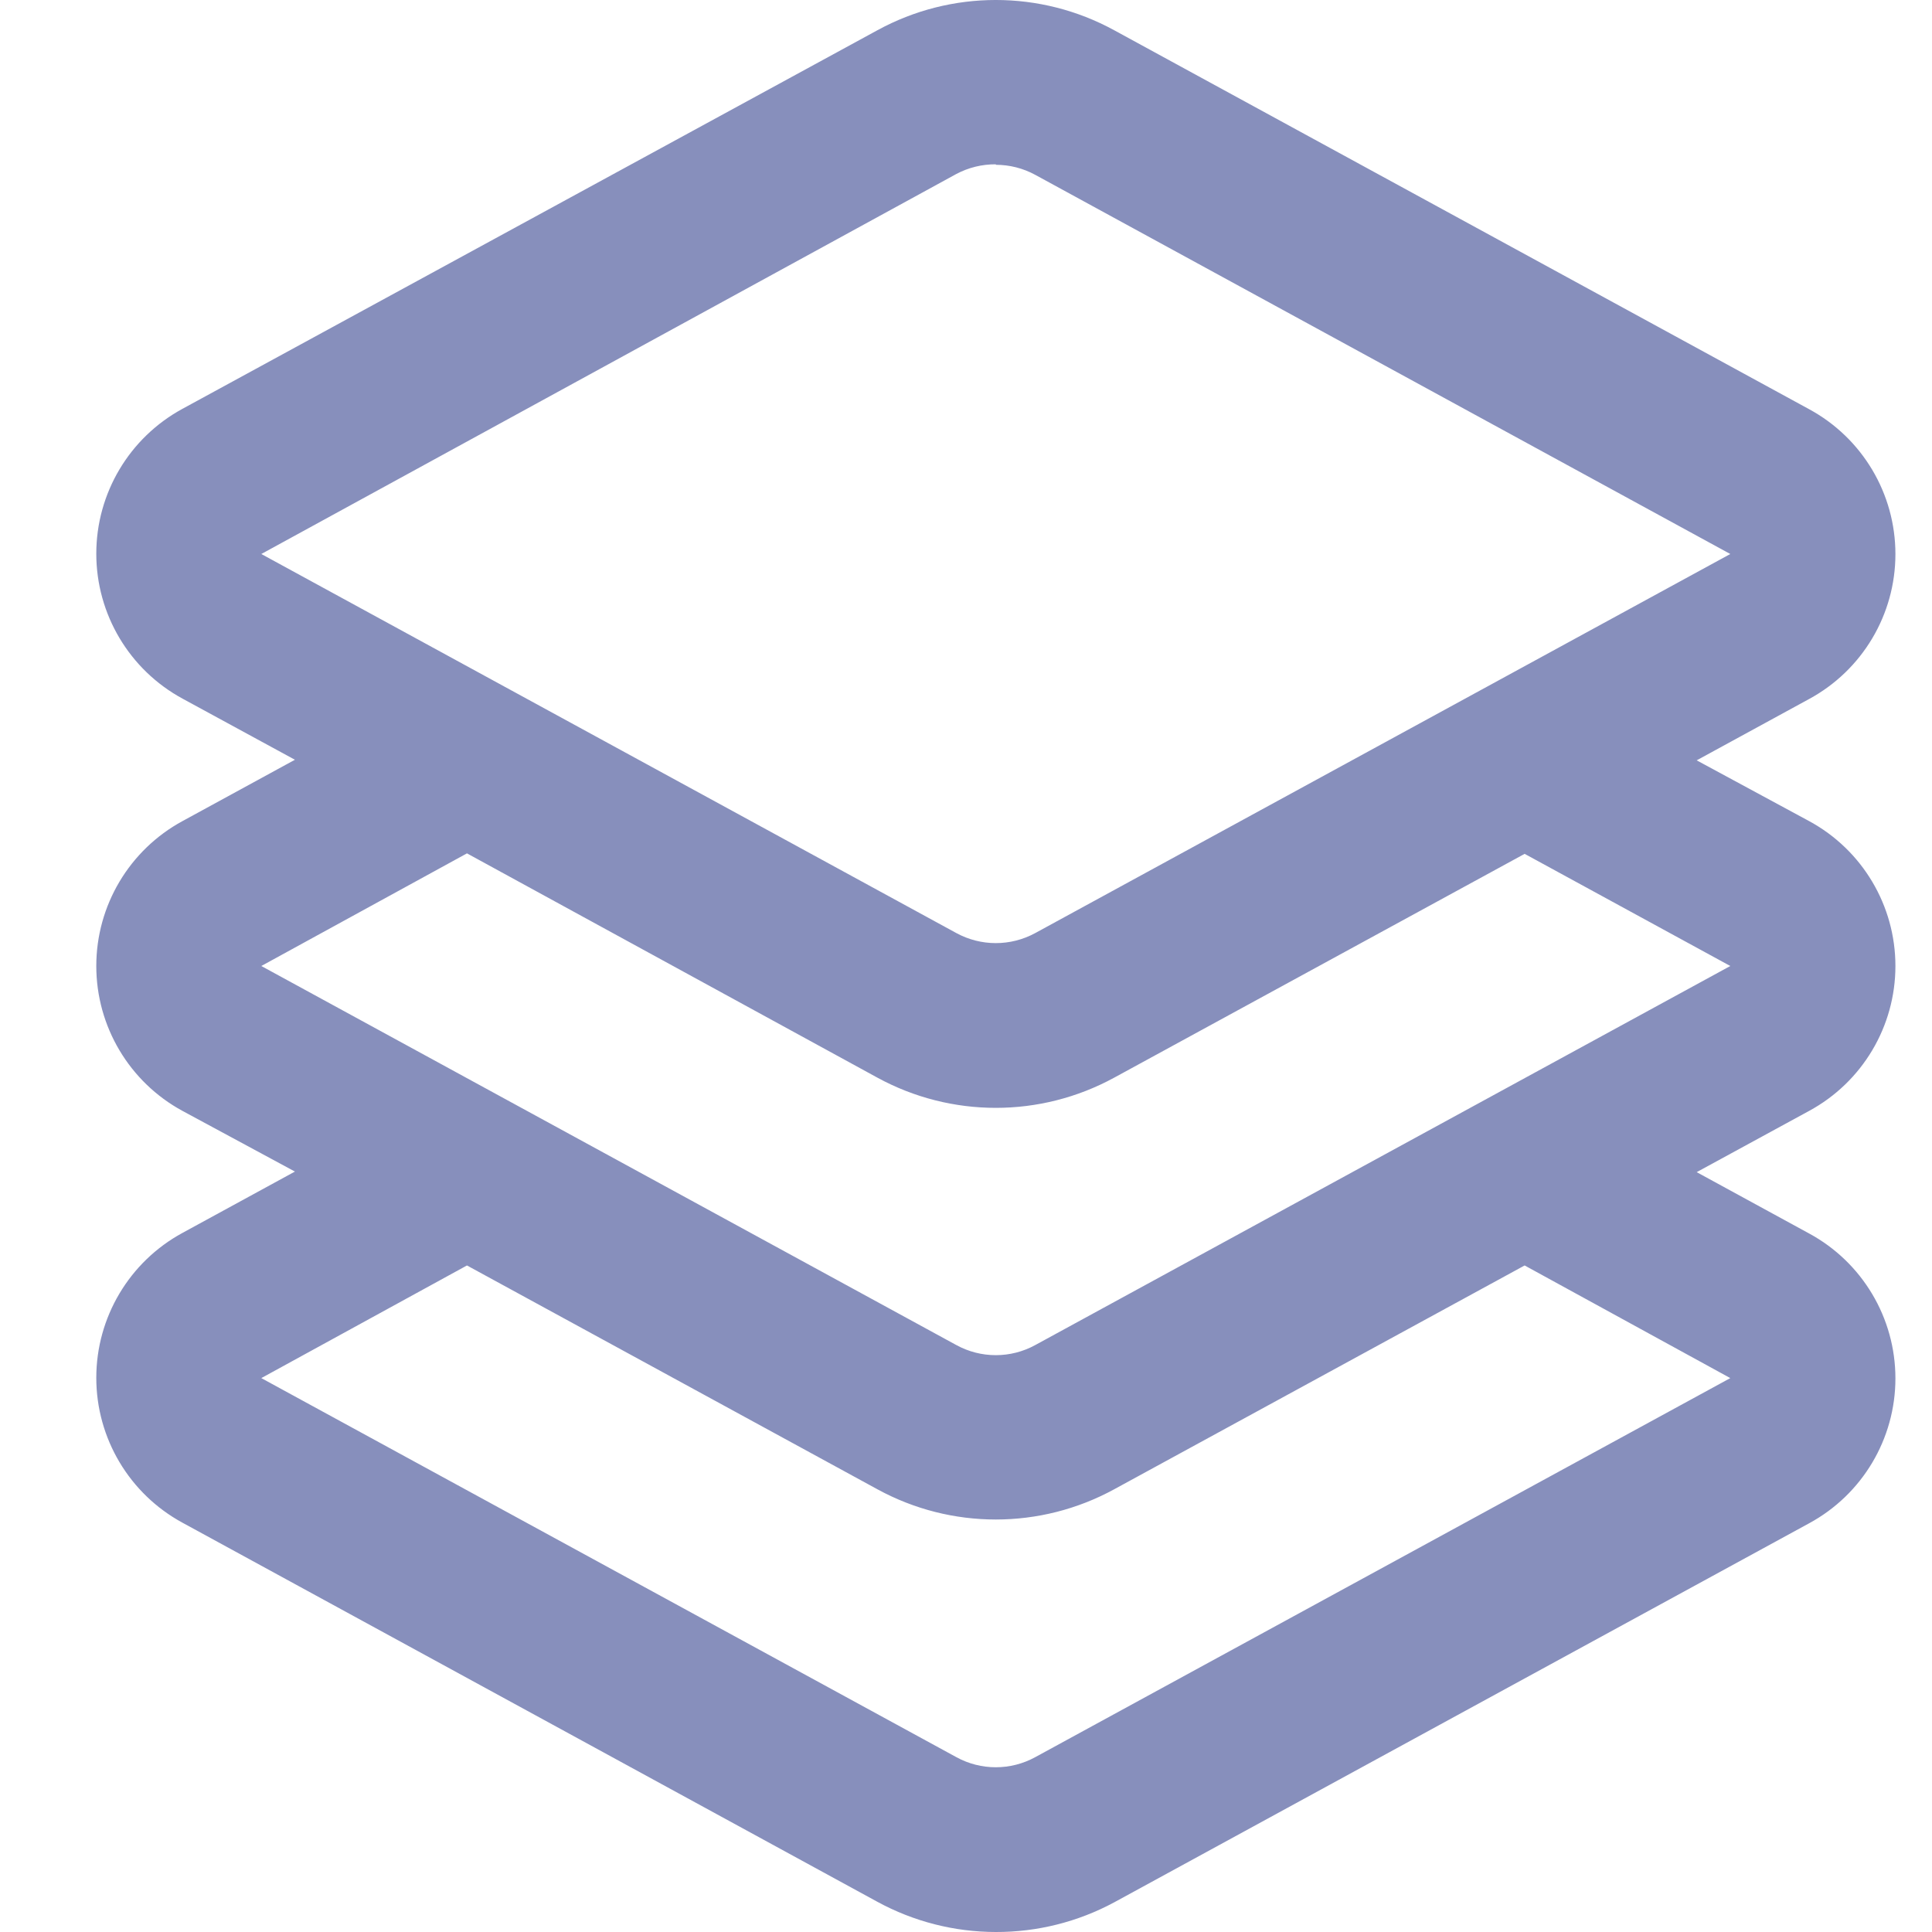
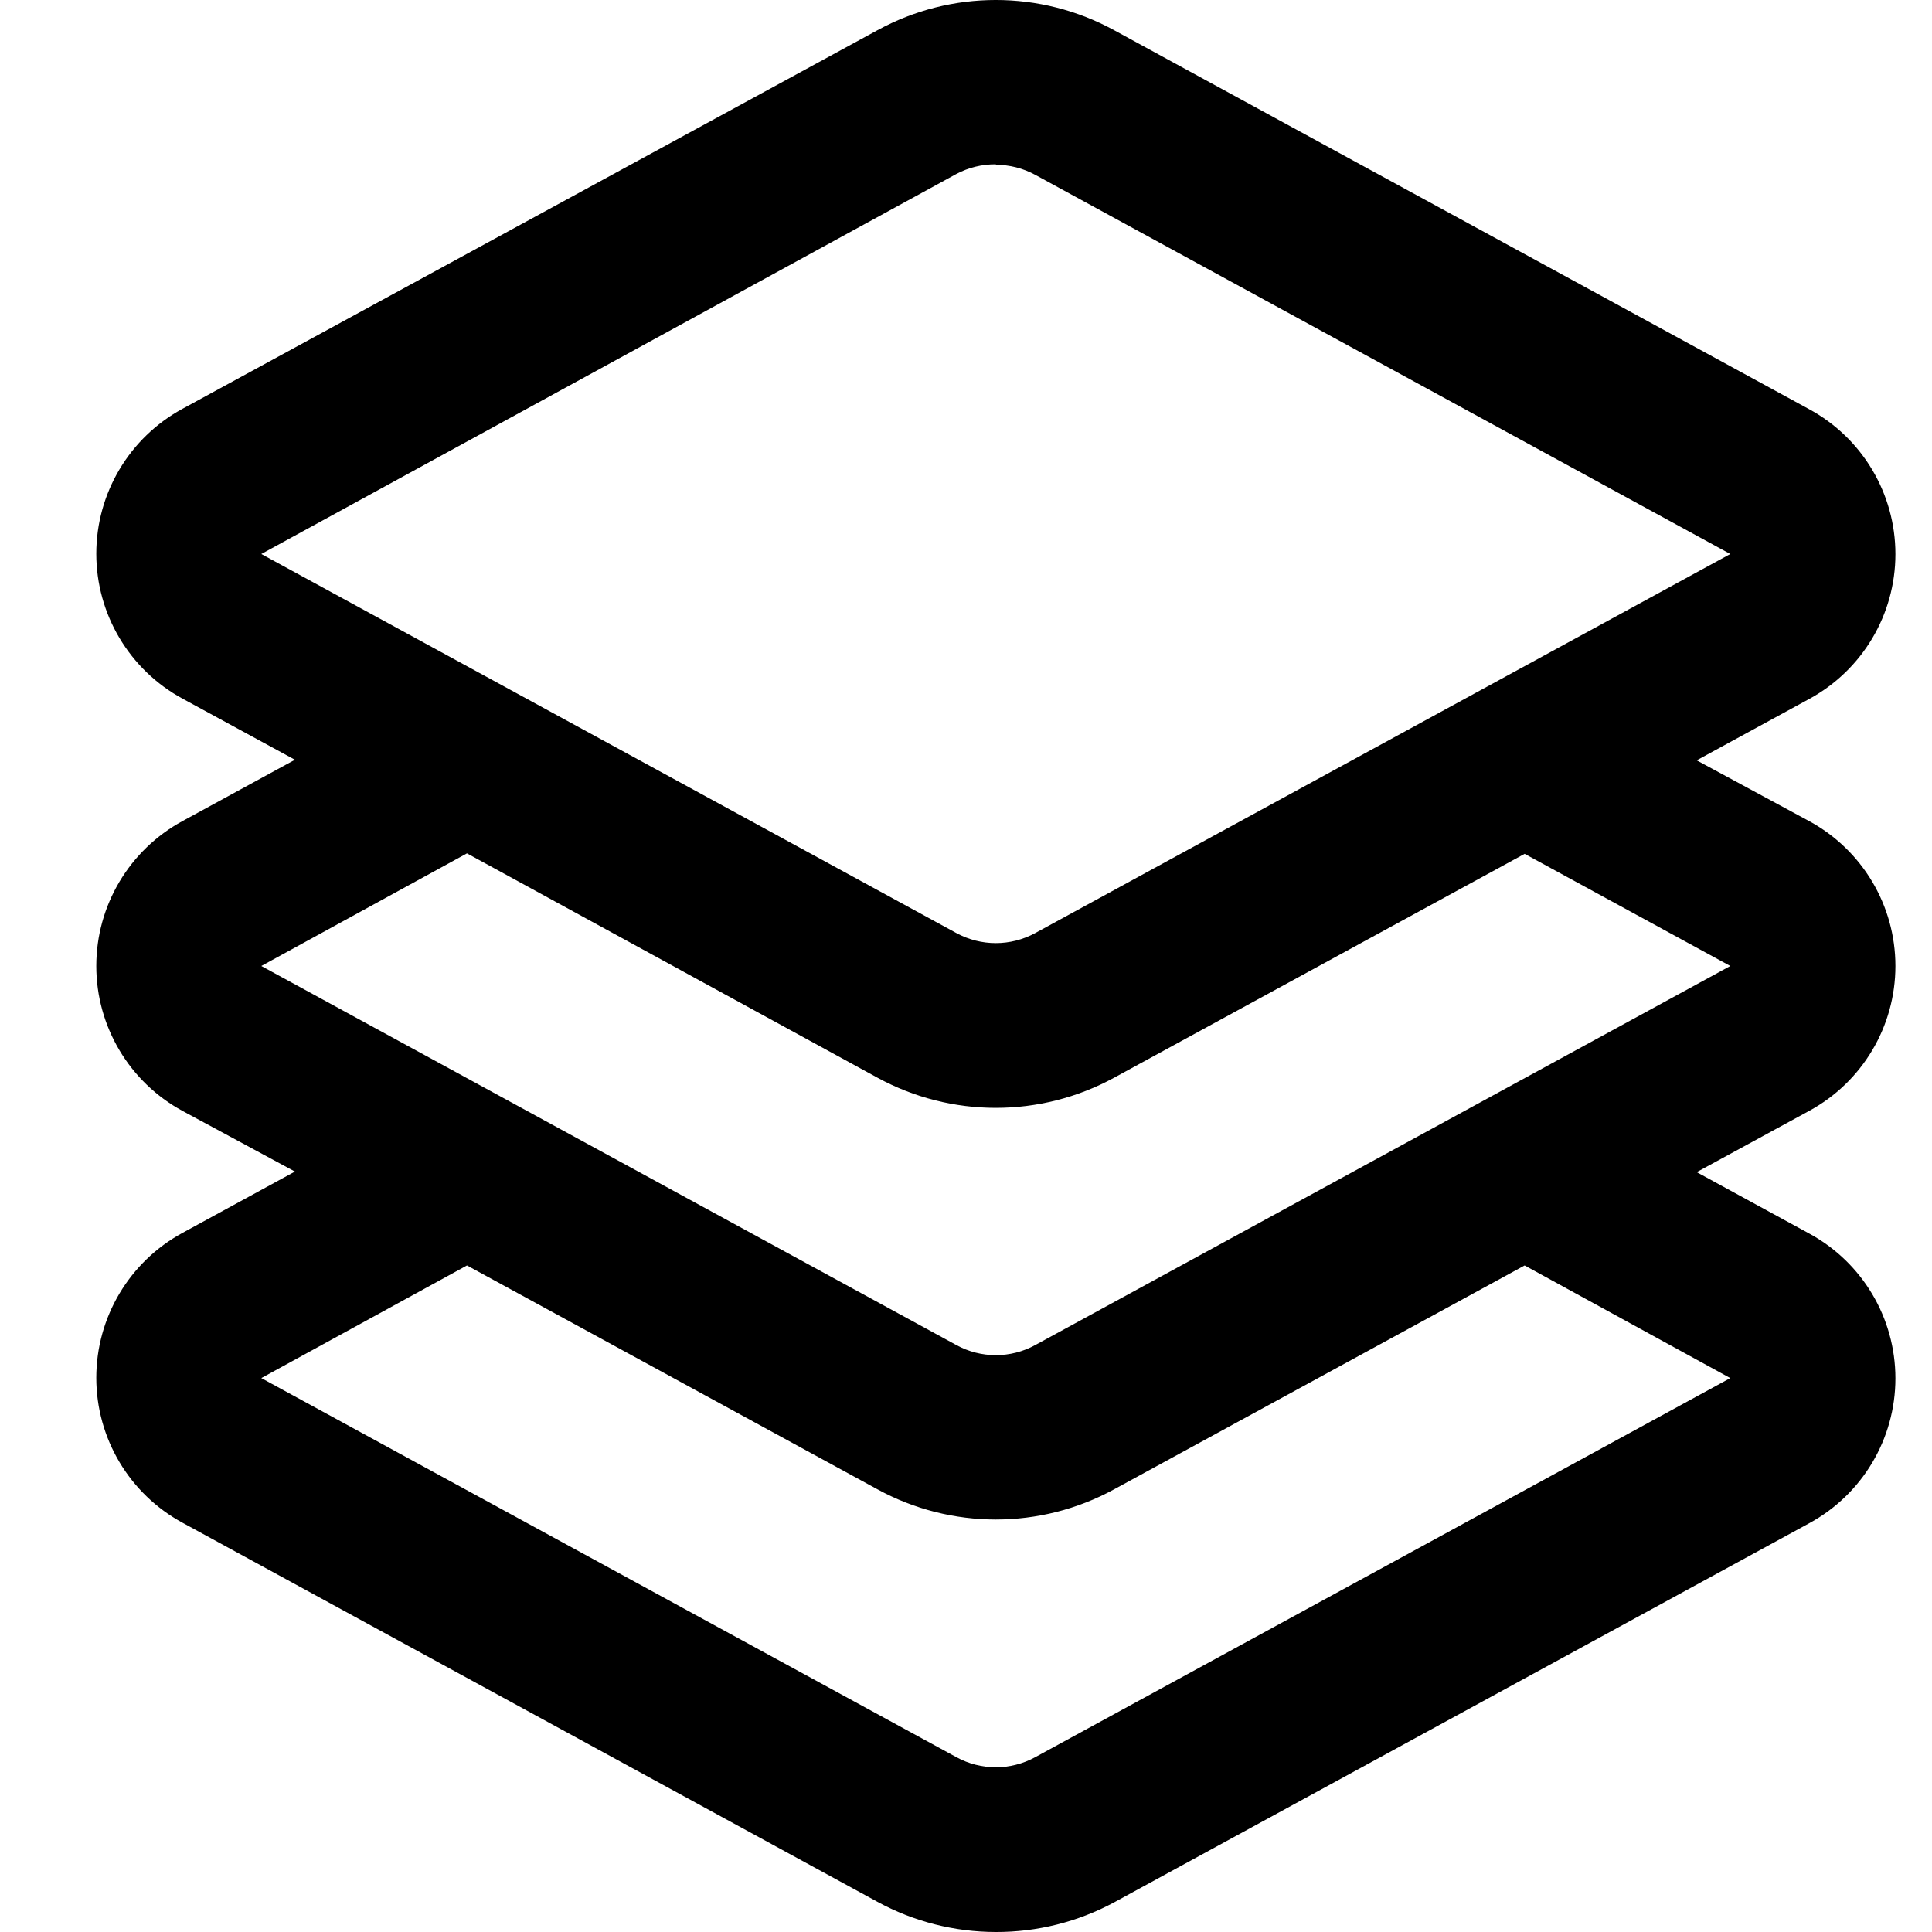
<svg xmlns="http://www.w3.org/2000/svg" width="20" height="20" viewBox="0 0 20 20">
  <defs>
    <style>
      .cls-1 {
        fill: #878fbc;
        fill-rule: evenodd;
      }
    </style>
  </defs>
-   <path id="icon" class="cls-1" d="M10.308,20a2.567,2.567,0,0,1-1.226-.313L1.889,15.763a1.707,1.707,0,0,1,0-3l1.164-.635L1.889,11.5a1.707,1.707,0,0,1,0-3l1.164-.635L1.889,7.232a1.707,1.707,0,0,1,0-3L9.083,0.313a2.555,2.555,0,0,1,2.451,0l7.194,3.923a1.706,1.706,0,0,1,0,3l-1.164.635L18.728,8.5a1.706,1.706,0,0,1,0,3l-1.164.634,1.164,0.635a1.706,1.706,0,0,1,0,3l-7.194,3.924A2.567,2.567,0,0,1,10.308,20ZM4.834,13.1L2.705,14.266,9.9,18.19a0.85,0.85,0,0,0,.817,0l7.195-3.924L15.783,13.1l-4.249,2.317a2.556,2.556,0,0,1-2.451,0Zm0-4.266L2.705,10,9.9,13.924a0.85,0.85,0,0,0,.817,0L17.912,10,15.783,8.839l-4.249,2.317a2.559,2.559,0,0,1-2.451,0Zm5.475-7.133a0.859,0.859,0,0,0-.409.1L2.705,5.735,9.9,9.659a0.854,0.854,0,0,0,.817,0l7.195-3.924L10.717,1.81A0.854,0.854,0,0,0,10.309,1.706Z" />
+   <path id="icon" className="cls-1" d="M10.308,20a2.567,2.567,0,0,1-1.226-.313L1.889,15.763a1.707,1.707,0,0,1,0-3l1.164-.635L1.889,11.5a1.707,1.707,0,0,1,0-3l1.164-.635L1.889,7.232a1.707,1.707,0,0,1,0-3L9.083,0.313a2.555,2.555,0,0,1,2.451,0l7.194,3.923a1.706,1.706,0,0,1,0,3l-1.164.635L18.728,8.5a1.706,1.706,0,0,1,0,3l-1.164.634,1.164,0.635a1.706,1.706,0,0,1,0,3l-7.194,3.924A2.567,2.567,0,0,1,10.308,20ZM4.834,13.1L2.705,14.266,9.9,18.19a0.85,0.85,0,0,0,.817,0l7.195-3.924L15.783,13.1l-4.249,2.317a2.556,2.556,0,0,1-2.451,0Zm0-4.266L2.705,10,9.9,13.924a0.85,0.85,0,0,0,.817,0L17.912,10,15.783,8.839l-4.249,2.317a2.559,2.559,0,0,1-2.451,0Zm5.475-7.133a0.859,0.859,0,0,0-.409.1L2.705,5.735,9.9,9.659a0.854,0.854,0,0,0,.817,0l7.195-3.924L10.717,1.81A0.854,0.854,0,0,0,10.309,1.706Z" />
</svg>
